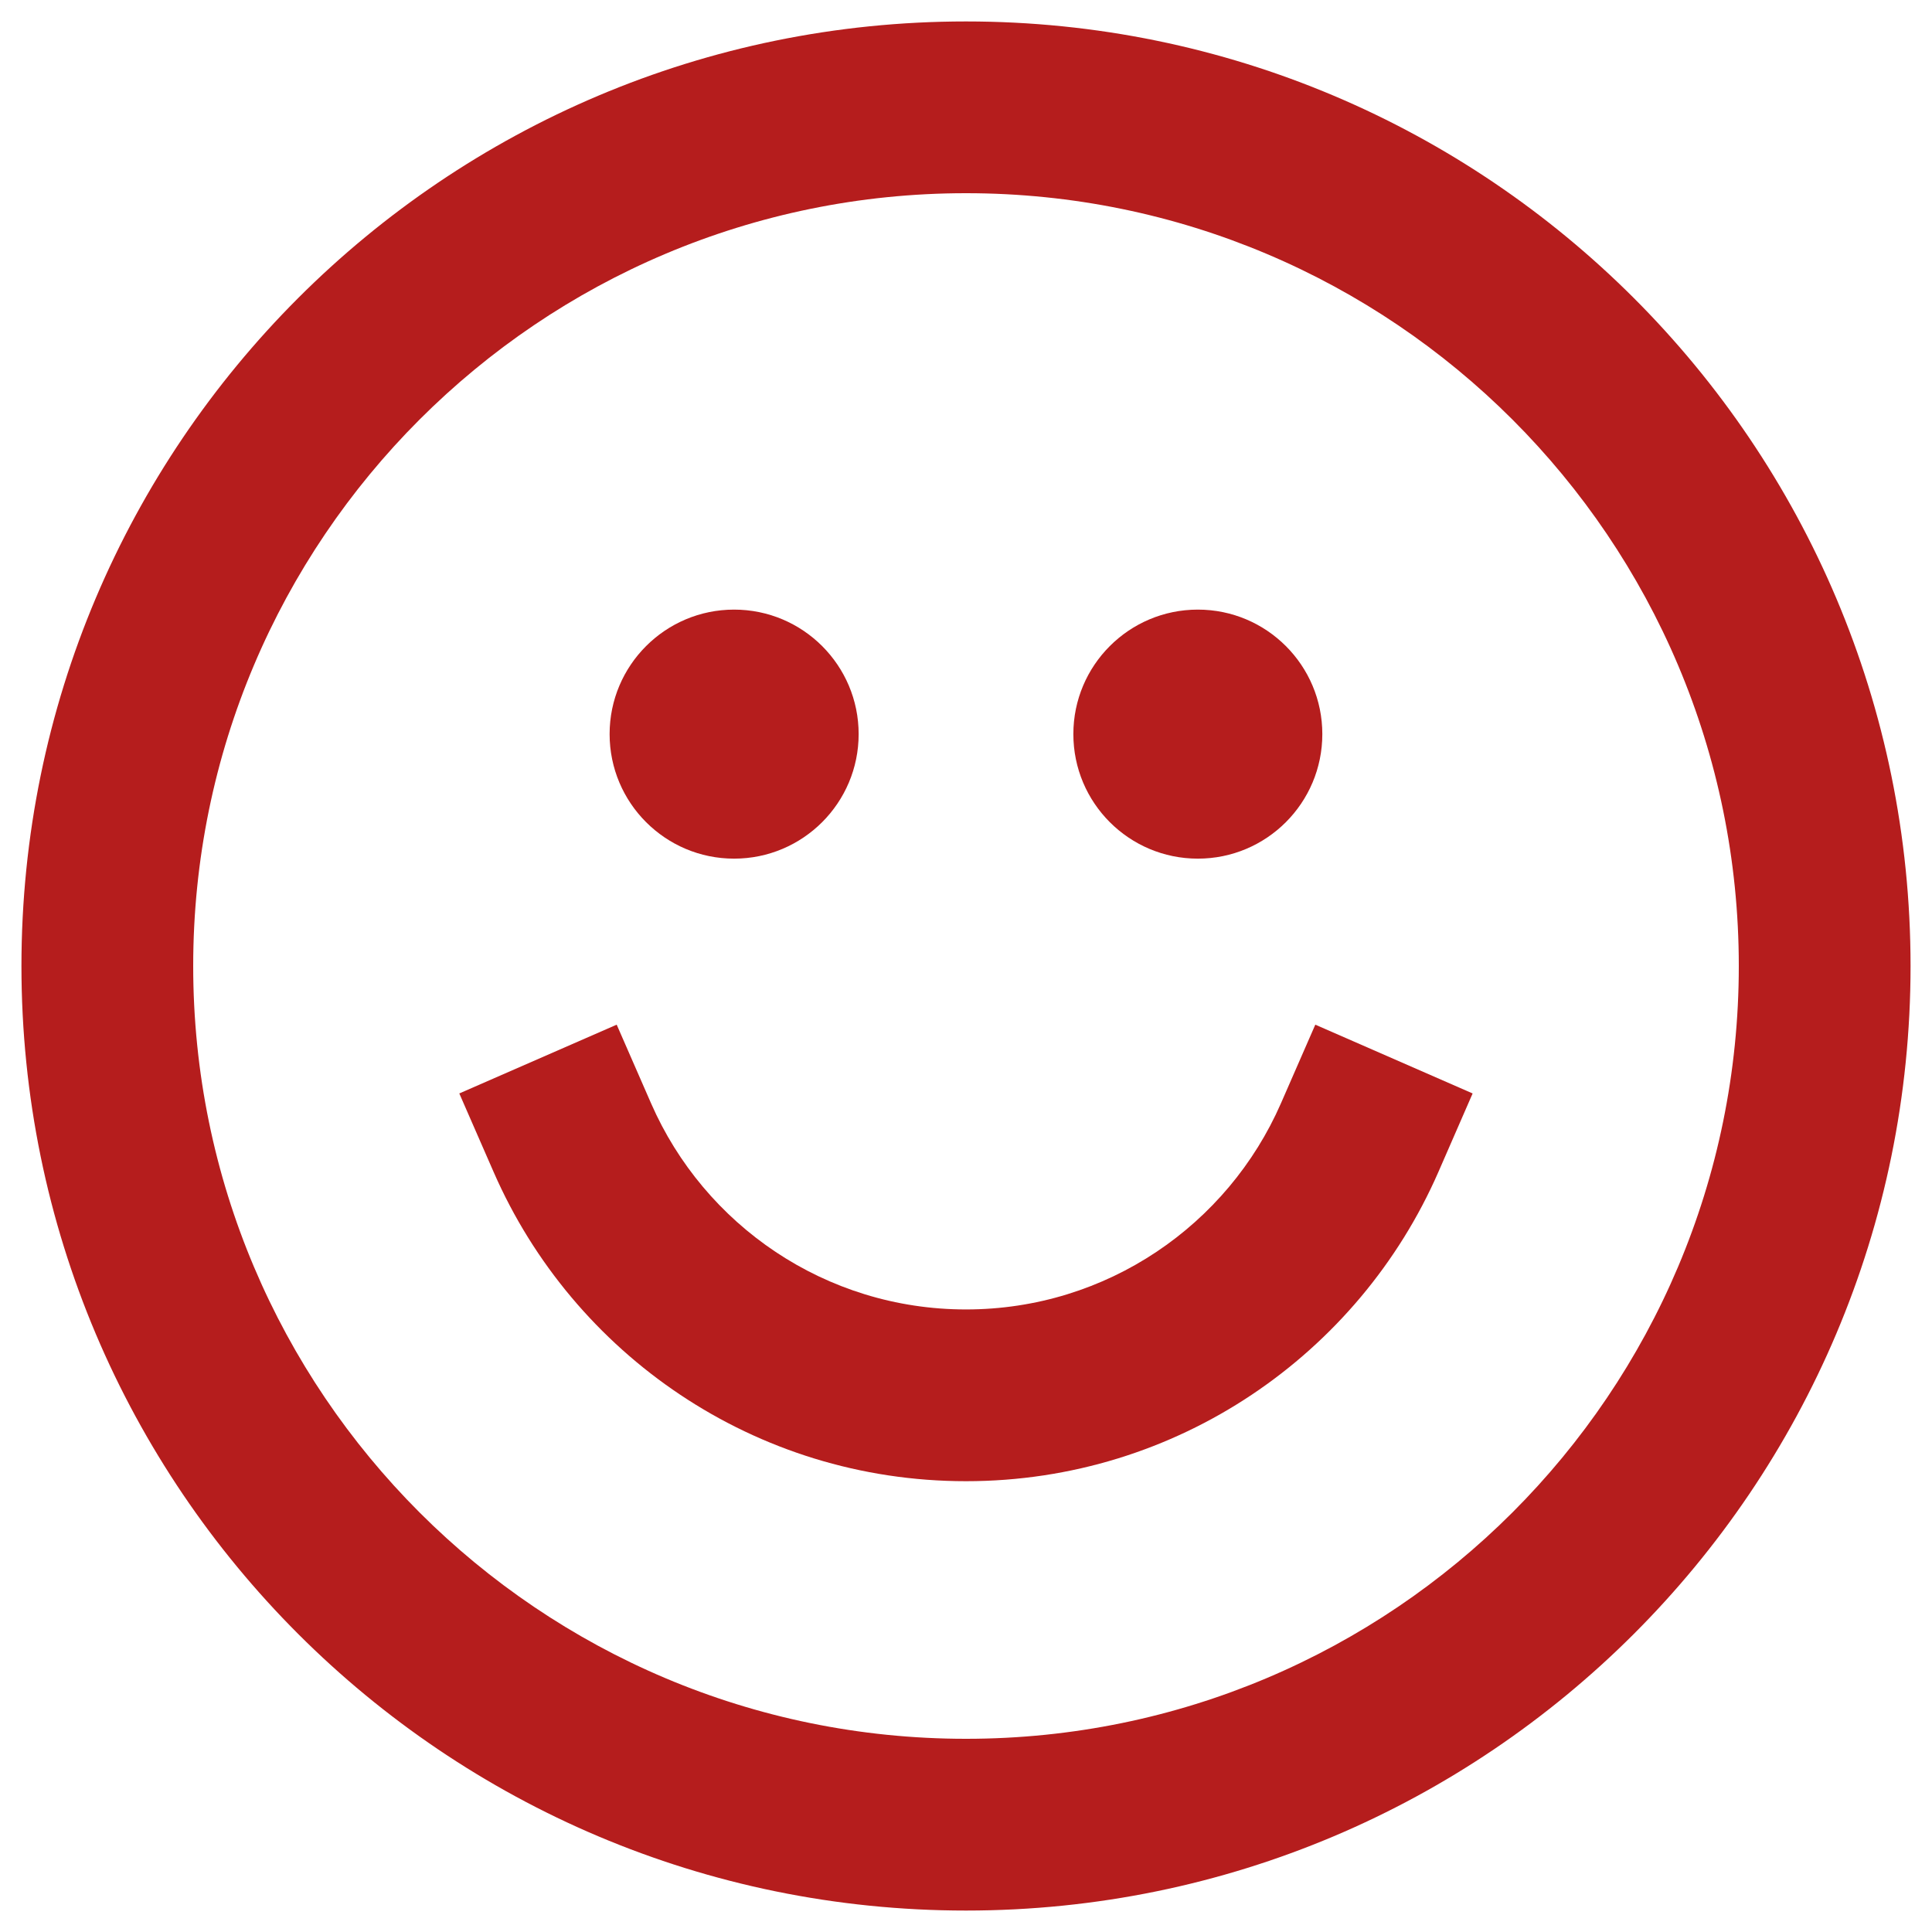
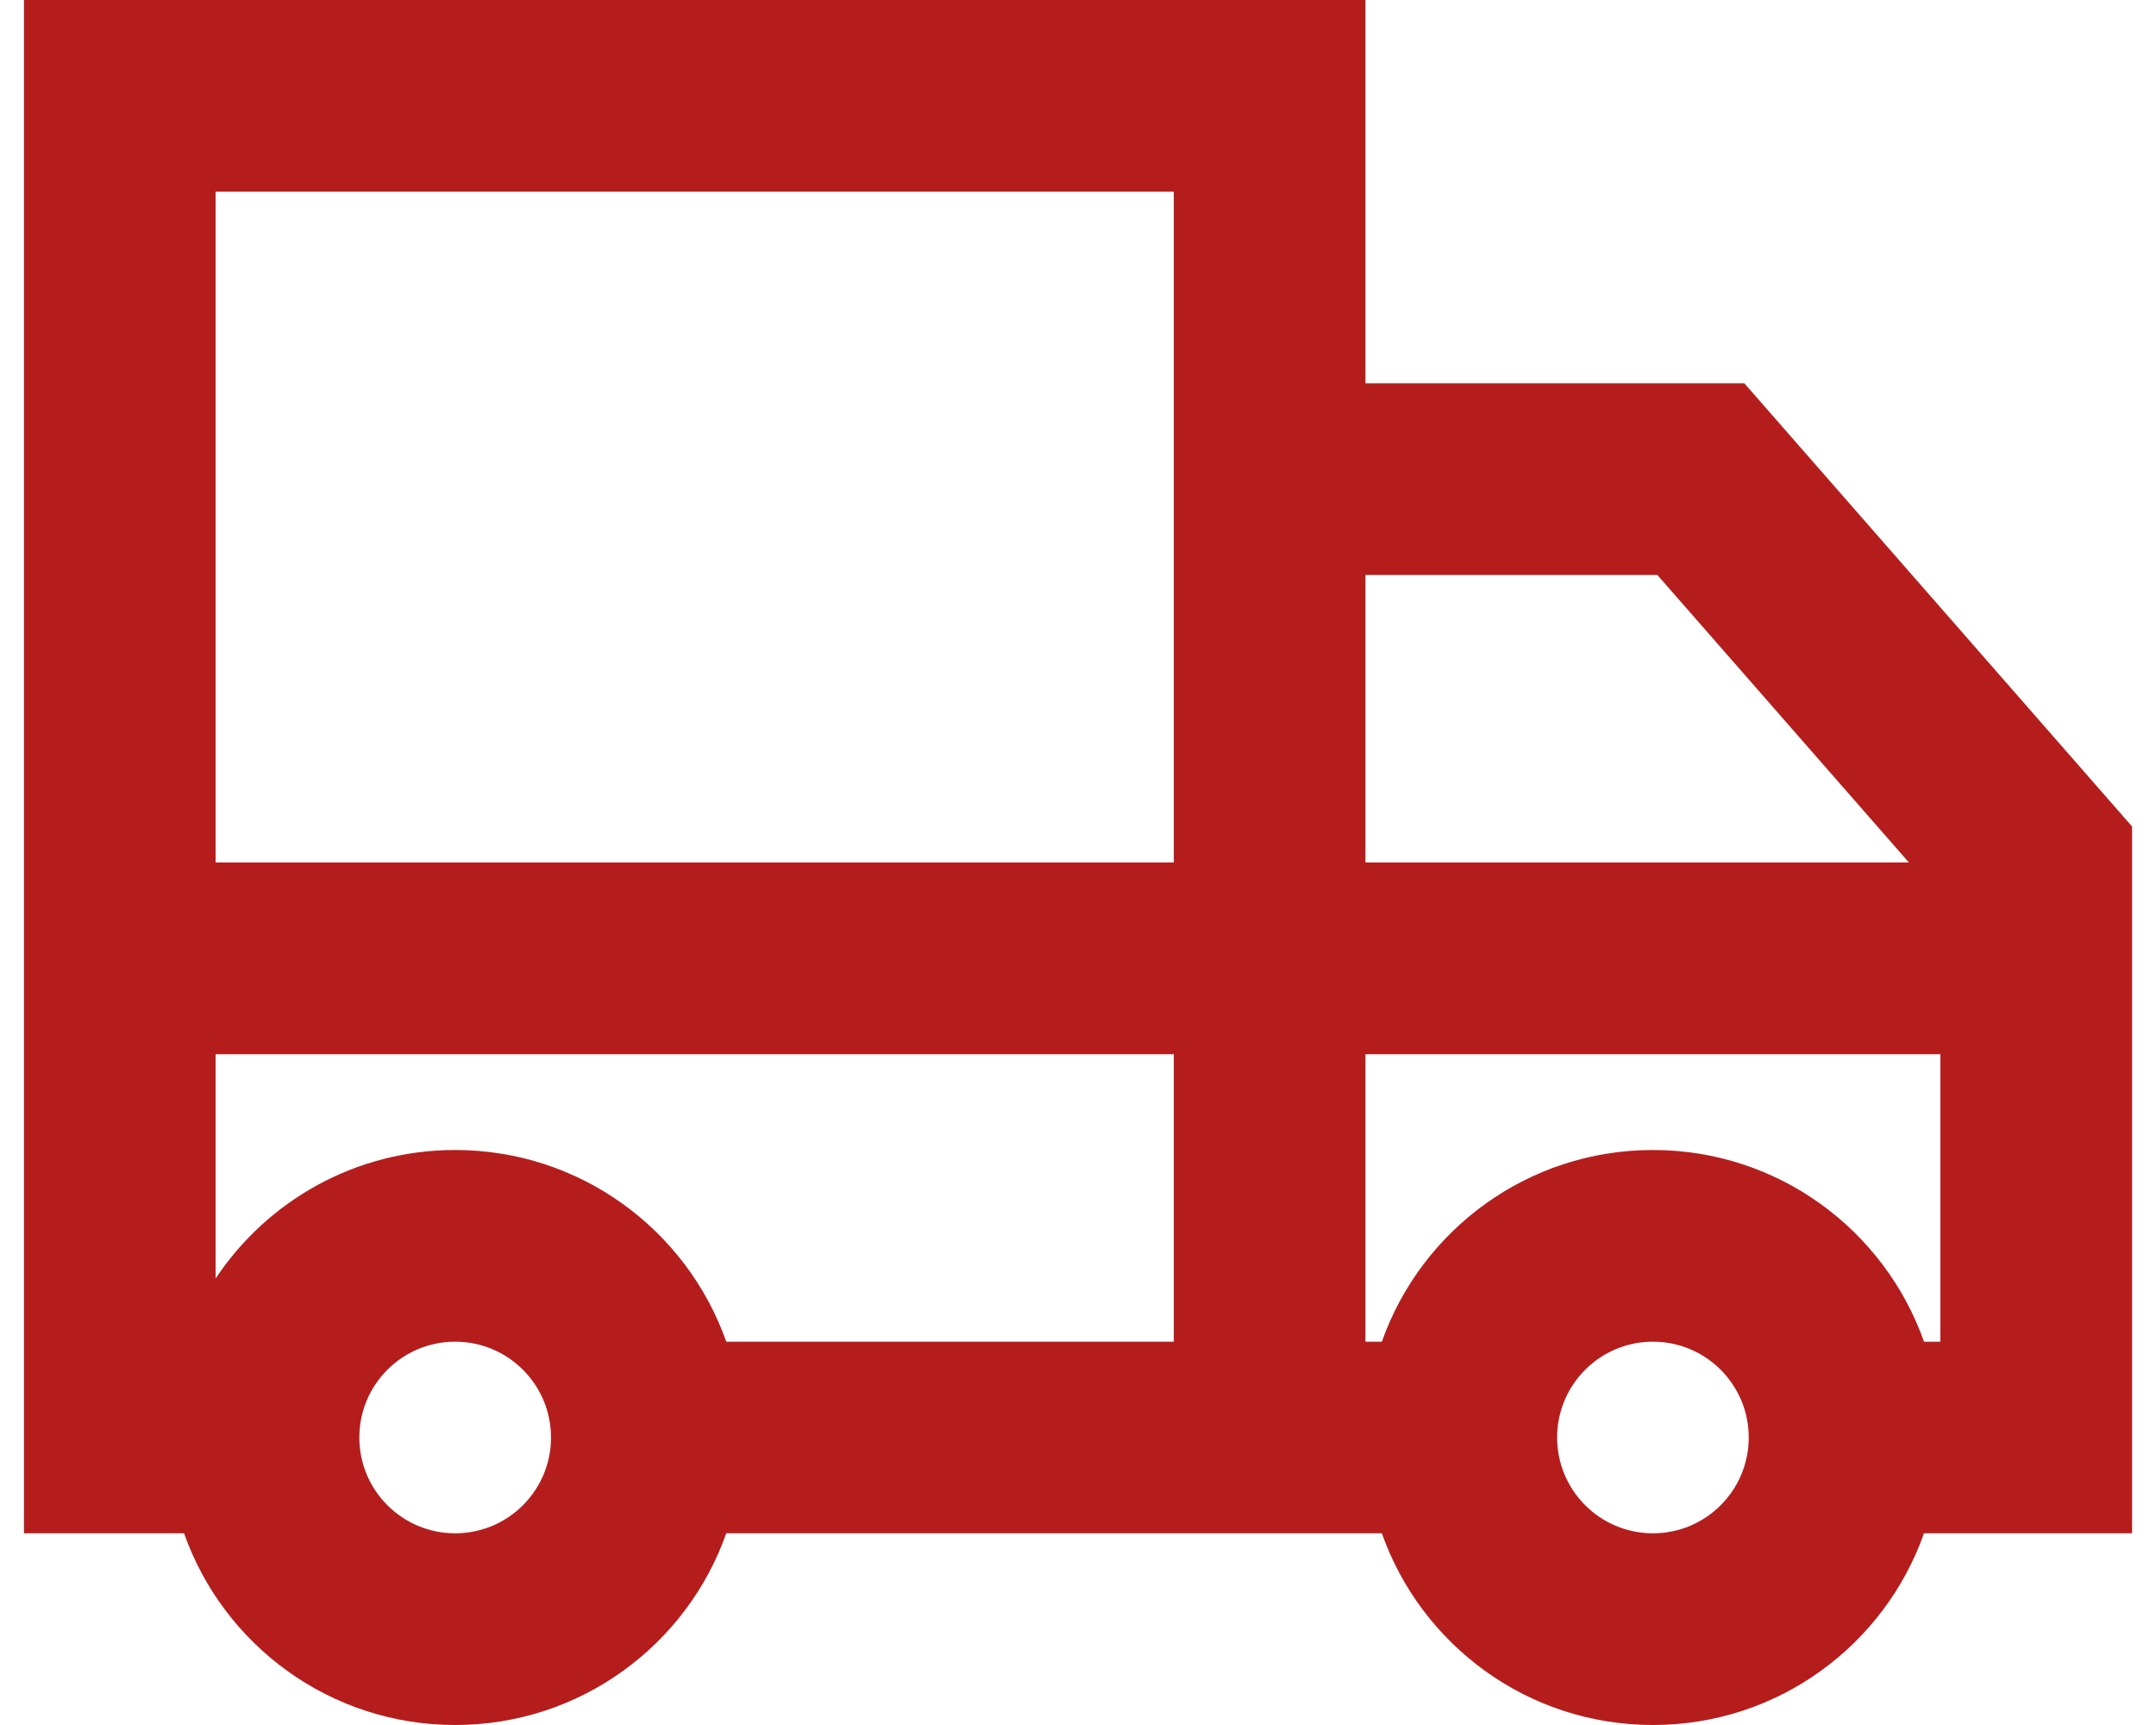
- <svg xmlns="http://www.w3.org/2000/svg" width="30" height="30" viewBox="0 0 30 30" fill="none">
-   <path d="M9.466 11.399C9.466 10.332 10.332 9.466 11.399 9.466C12.467 9.466 13.333 10.332 13.333 11.399C13.333 12.467 12.467 13.333 11.399 13.333C10.332 13.333 9.466 12.467 9.466 11.399Z" fill="#B51D1D" />
-   <path d="M16.667 11.399C16.667 10.332 17.532 9.466 18.6 9.466C19.668 9.466 20.533 10.332 20.533 11.399C20.533 12.467 19.668 13.333 18.6 13.333C17.532 13.333 16.667 12.467 16.667 11.399Z" fill="#B51D1D" />
-   <path d="M9.576 15.911L10.11 17.133C10.934 19.019 12.815 20.333 15 20.333C17.185 20.333 19.066 19.019 19.89 17.133L20.424 15.911L22.867 16.979L22.334 18.201C21.1 21.023 18.282 23 15 23C11.717 23 8.899 21.023 7.666 18.201L7.132 16.979L9.576 15.911Z" fill="#B51D1D" />
-   <path fill-rule="evenodd" clip-rule="evenodd" d="M0.333 15C0.333 6.9 6.9 0.333 15 0.333C23.1 0.333 29.667 6.9 29.667 15C29.667 23.1 23.1 29.667 15 29.667C6.9 29.667 0.333 23.1 0.333 15ZM15 3C8.373 3 3 8.373 3 15C3 21.628 8.373 27 15 27C21.627 27 27 21.628 27 15C27 8.373 21.627 3 15 3Z" fill="#B51D1D" />
+ <svg xmlns="http://www.w3.org/2000/svg" width="30" height="24" viewBox="0 0 30 24" fill="none">
+   <path fill-rule="evenodd" clip-rule="evenodd" d="M0.333 0H19V5.333H24.272L29.667 11.499V21.333H26.772C26.223 22.887 24.742 24 23 24C21.258 24 19.777 22.887 19.228 21.333H10.106C9.557 22.887 8.075 24 6.333 24C4.592 24 3.11 22.887 2.561 21.333H0.333V0ZM3 14.667V17.788C3.717 16.71 4.942 16 6.333 16C8.075 16 9.557 17.113 10.106 18.667H16.333V14.667H3ZM16.333 12H3V2.667H16.333V12ZM19 14.667V18.667H19.228C19.777 17.113 21.258 16 23 16C24.742 16 26.223 17.113 26.772 18.667H27V14.667H19ZM26.562 12H19V8H23.062L26.562 12ZM24.333 20C24.333 19.264 23.736 18.667 23 18.667C22.264 18.667 21.667 19.264 21.667 20C21.667 20.736 22.264 21.333 23 21.333C23.736 21.333 24.333 20.736 24.333 20ZM6.333 18.667C5.597 18.667 5 19.264 5 20C5 20.736 5.597 21.333 6.333 21.333C7.07 21.333 7.667 20.736 7.667 20C7.667 19.264 7.07 18.667 6.333 18.667Z" fill="#B51D1D" />
</svg>
